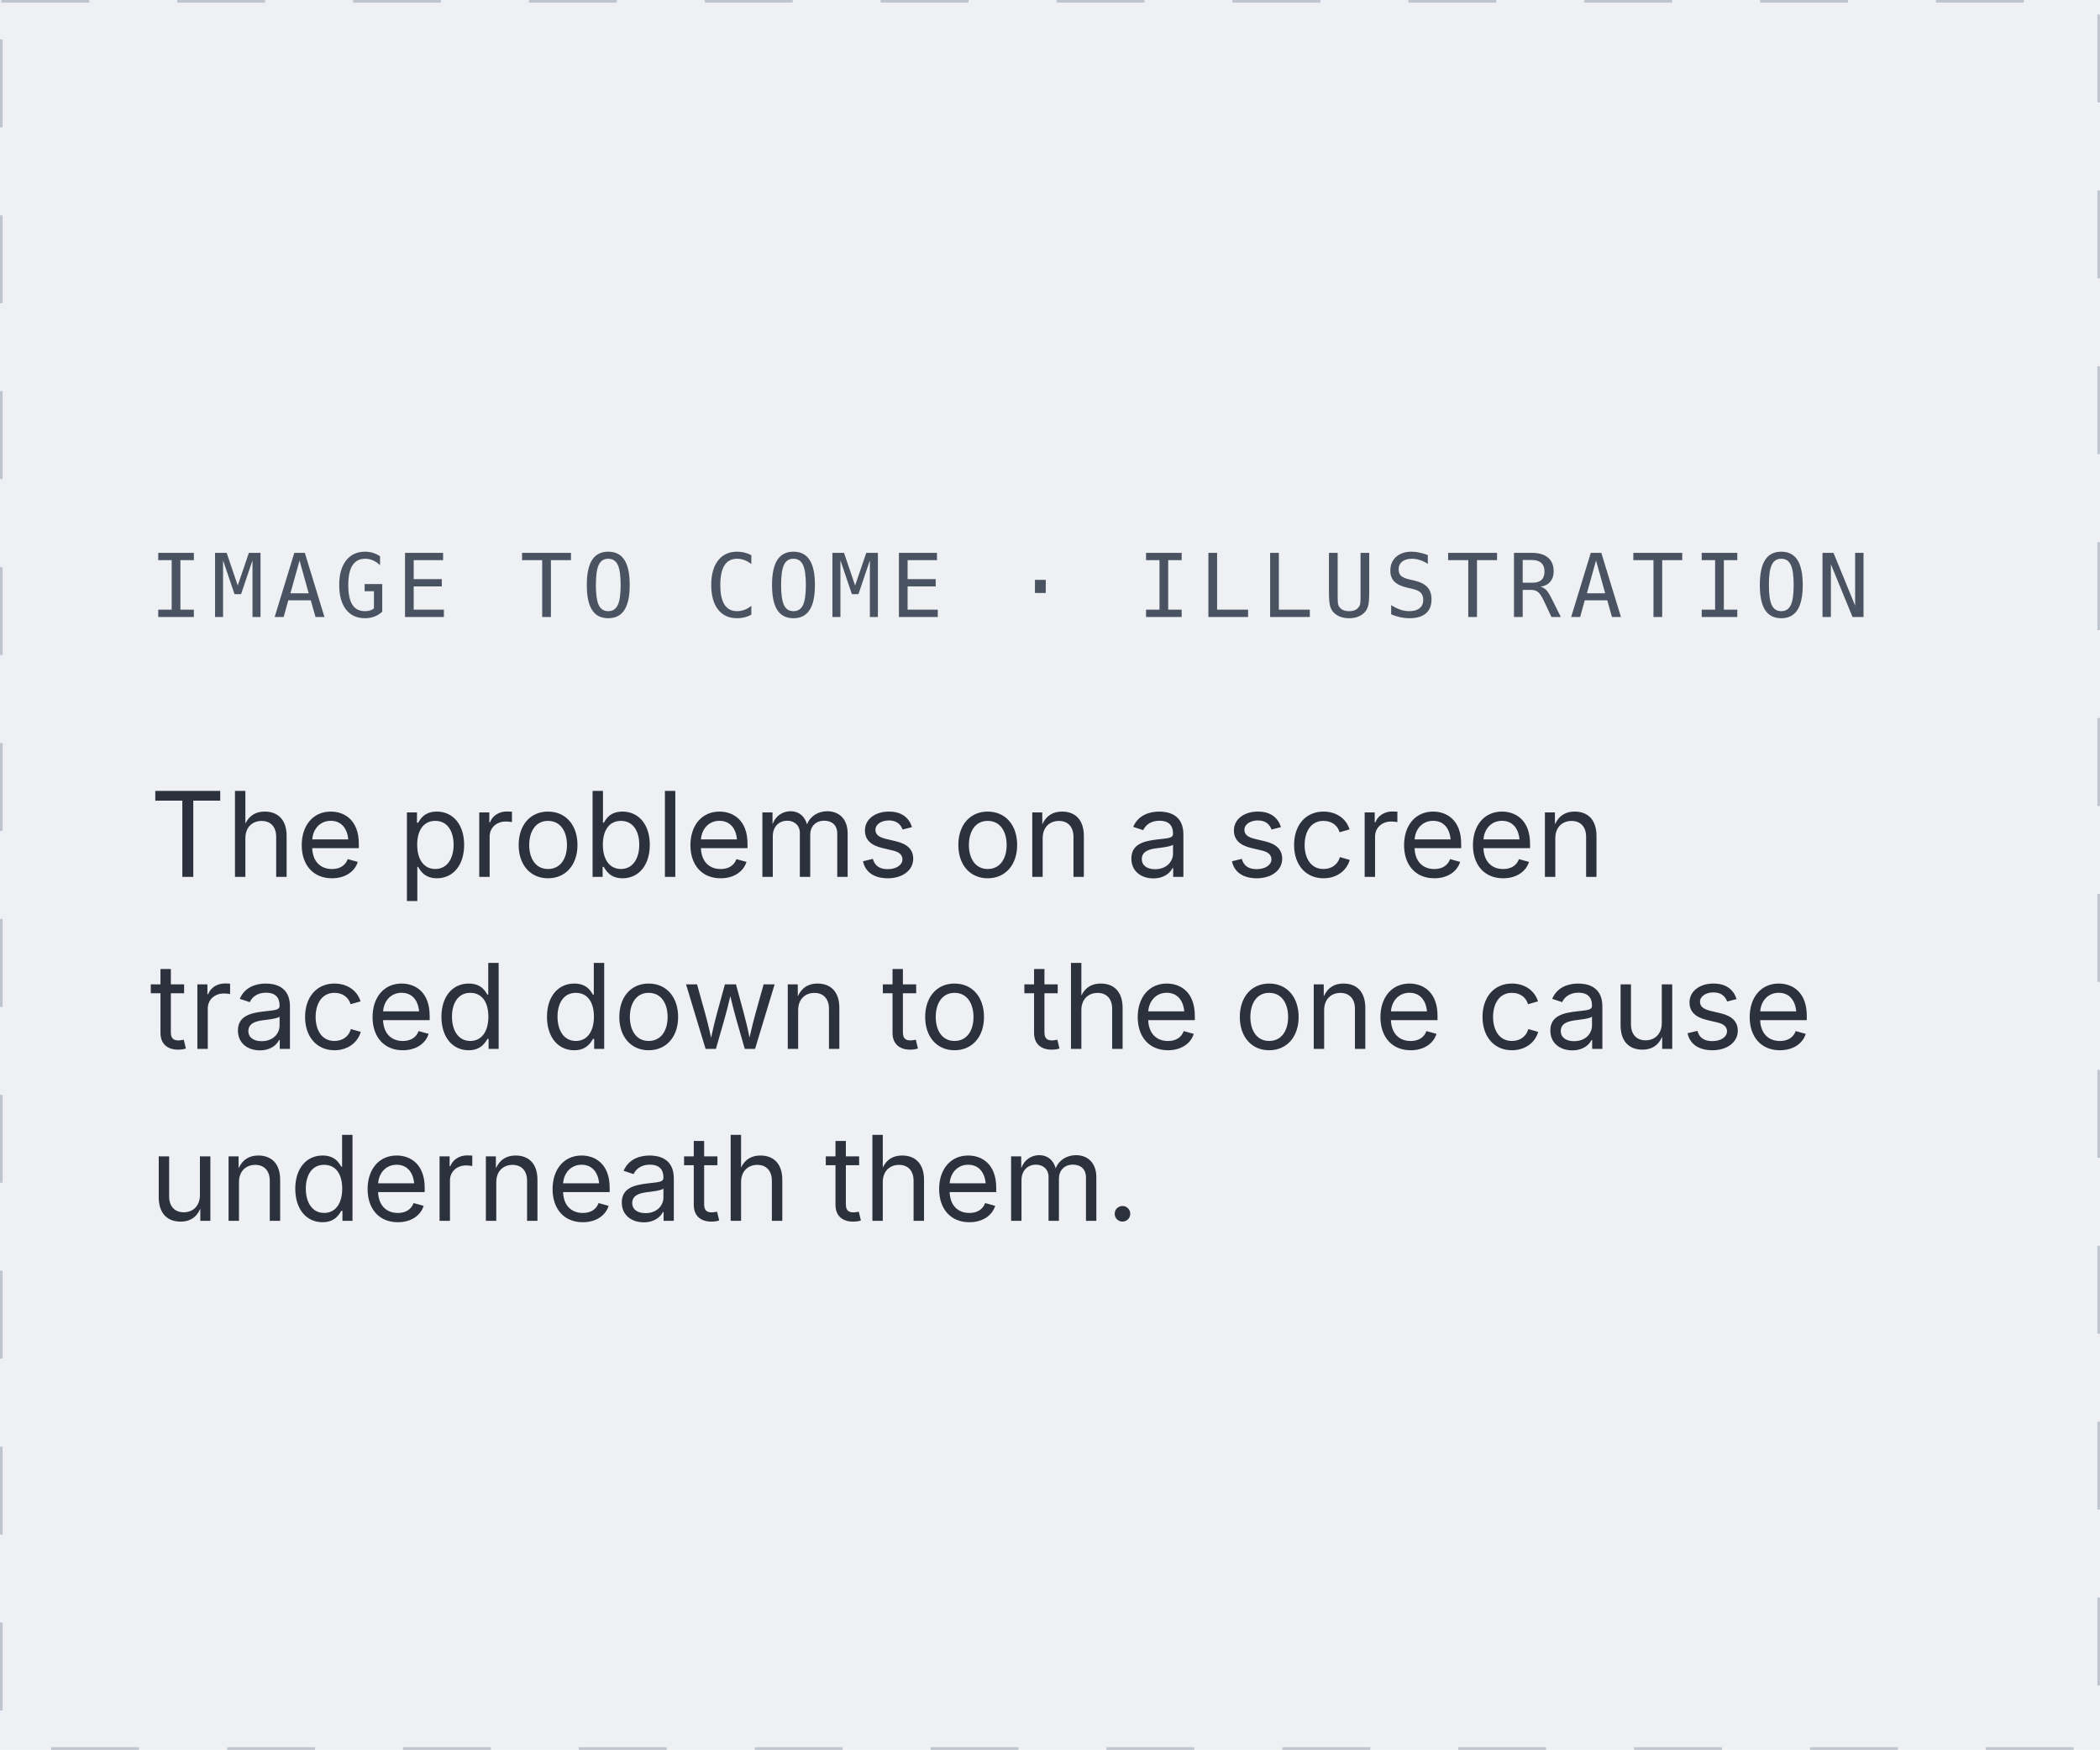
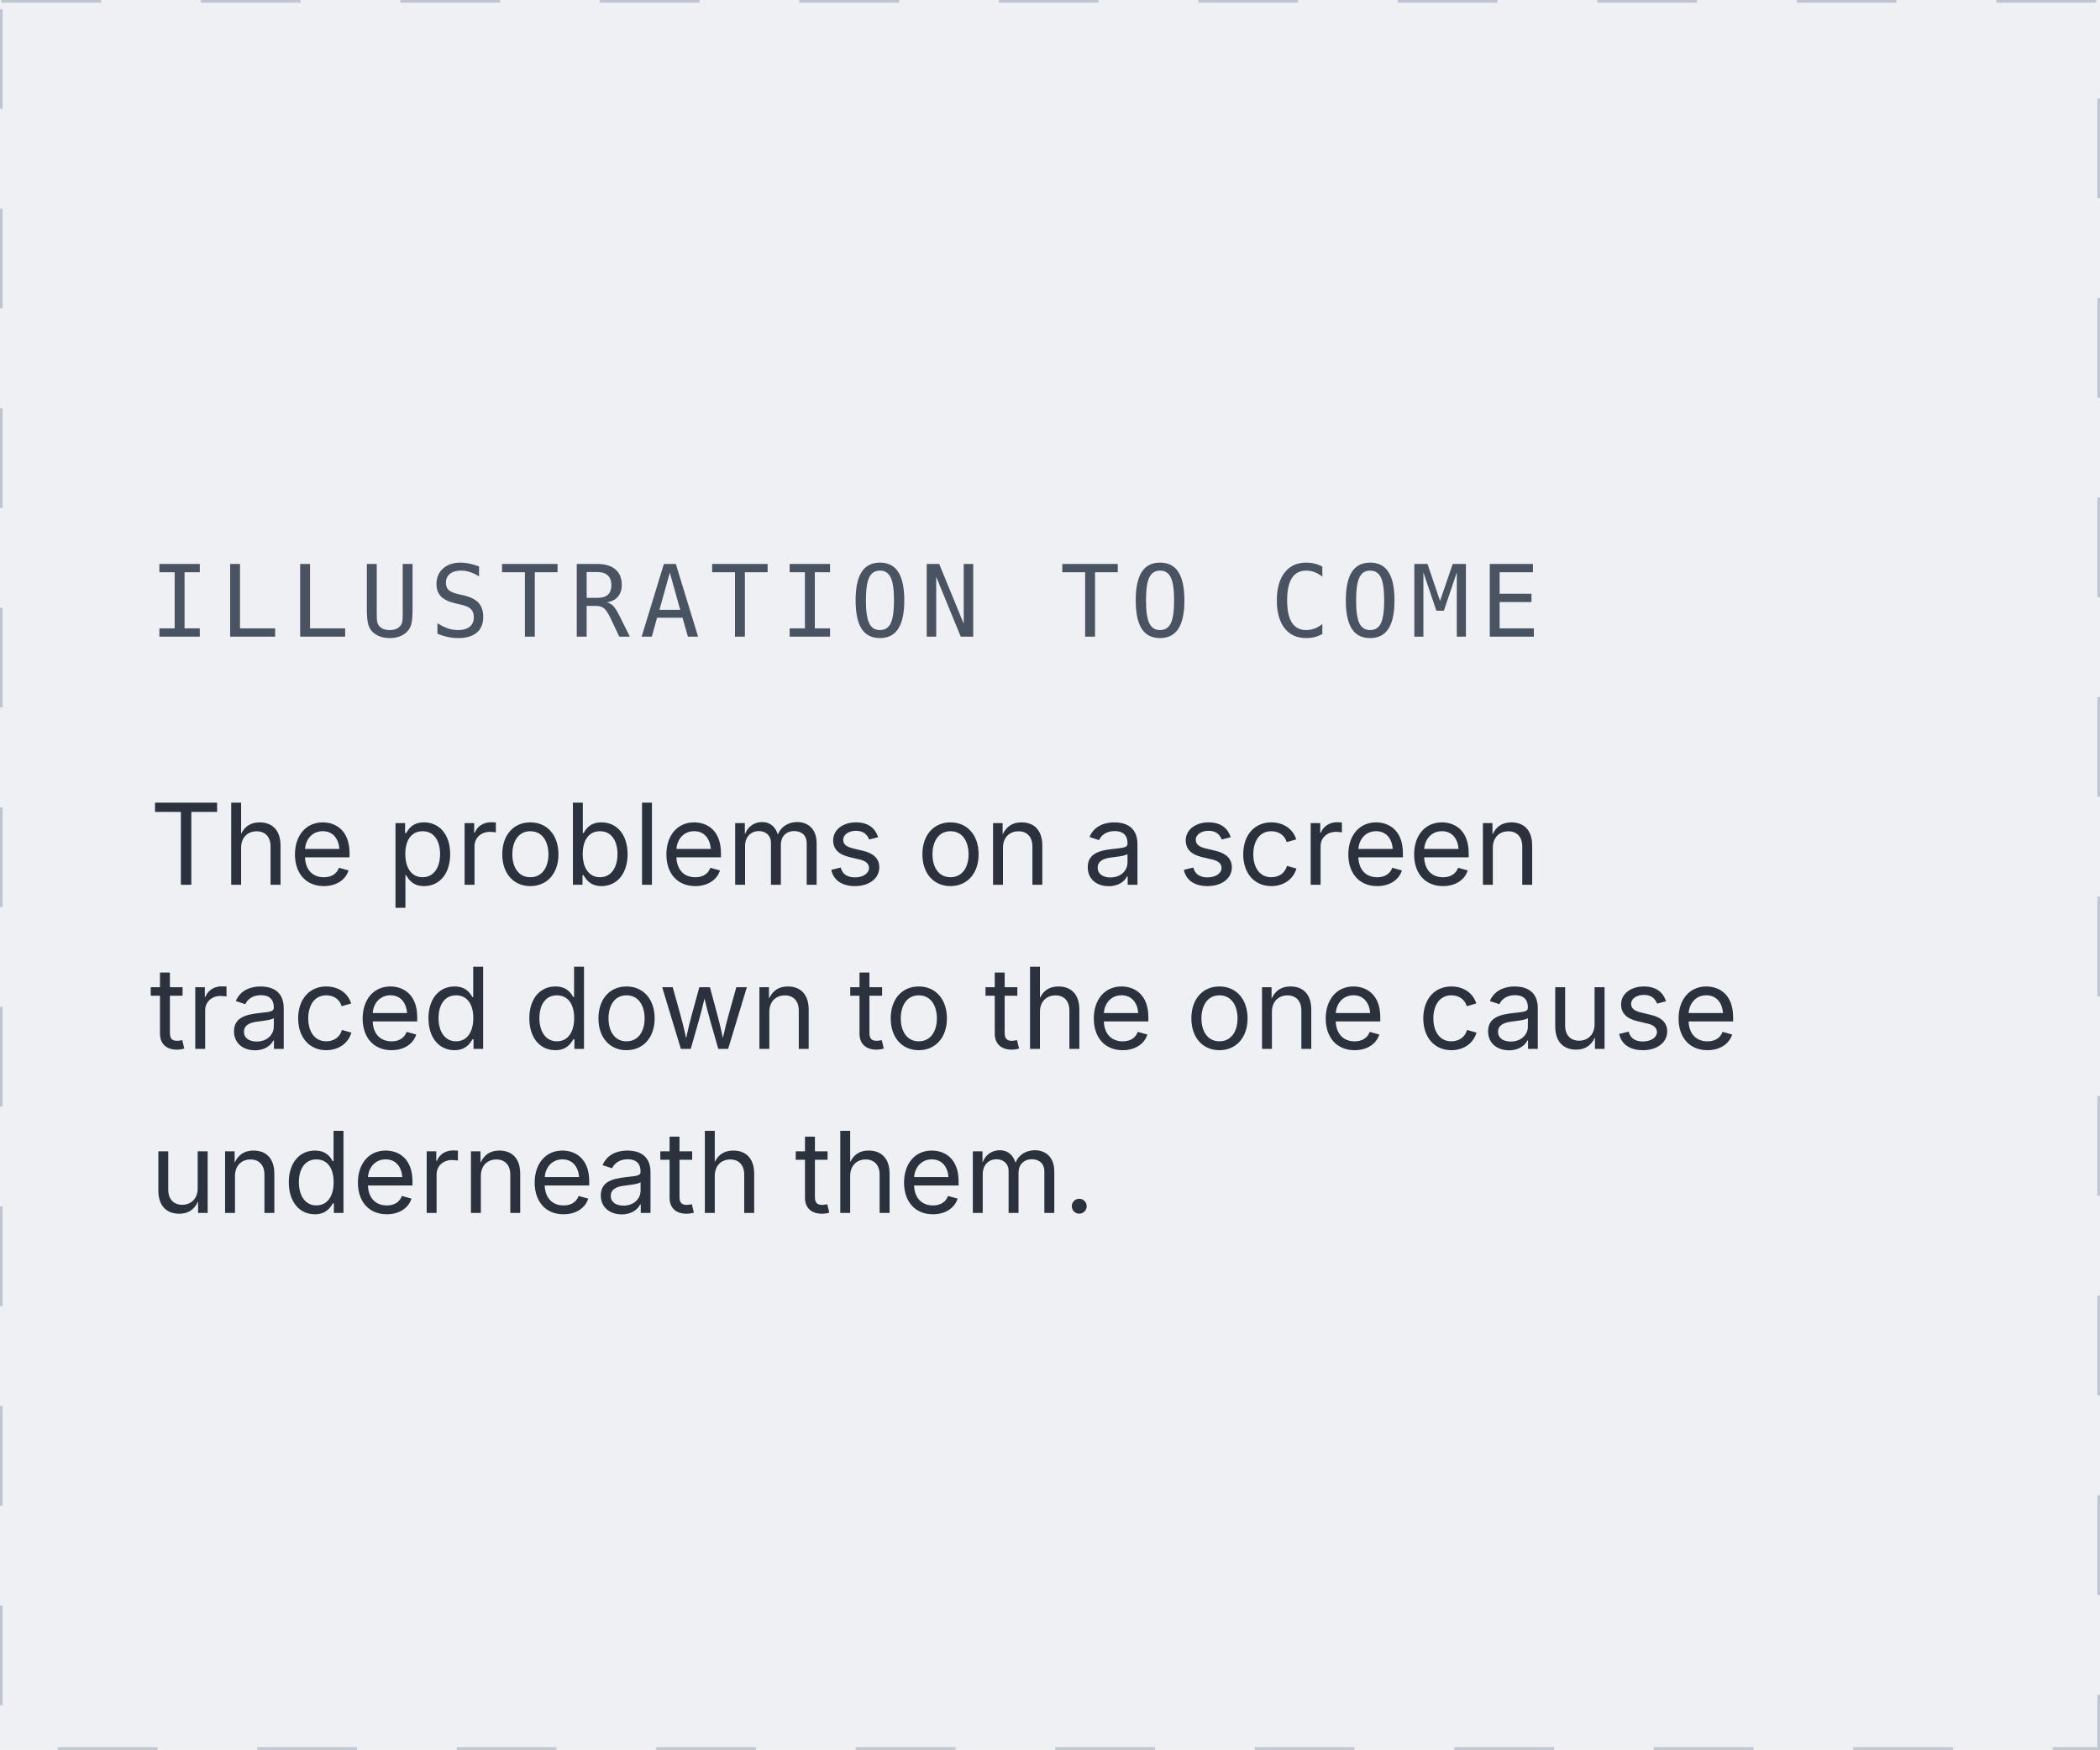
- <svg xmlns="http://www.w3.org/2000/svg" viewBox="0 0 1600 1333" width="1600" height="1333" role="img" aria-label="Image to come · illustration">
+ <svg xmlns="http://www.w3.org/2000/svg" viewBox="0 0 1600 1333" width="1600" height="1333" role="img" aria-label="Illustration to come">
  <rect width="1600" height="1333" fill="#EEF0F3" />
-   <rect x="1" y="1" width="1598" height="1331" fill="none" stroke="#BFC5CF" stroke-width="2" stroke-dasharray="67 67" />
-   <text x="114" y="470" font-family="ui-monospace, Menlo, Consolas, monospace" font-size="67" letter-spacing="6.7" fill="#4A5361">IMAGE TO COME · ILLUSTRATION</text>
-   <text x="114" y="668" font-family="system-ui, -apple-system, Segoe UI, sans-serif" font-size="90" fill="#2B323D">
+   <rect x="1" y="1" width="1598" height="1331" fill="none" stroke="#BFC5CF" stroke-width="2" stroke-dasharray="76 76" />
+   <text x="114" y="485" font-family="ui-monospace, Menlo, Consolas, monospace" font-size="76" letter-spacing="7.6" fill="#4A5361">ILLUSTRATION TO COME</text>
+   <text x="114" y="674" font-family="system-ui, -apple-system, Segoe UI, sans-serif" font-size="86" fill="#2B323D">
    <tspan x="114" dy="0">The problems on a screen</tspan>
-     <tspan x="114" dy="131">traced down to the one cause</tspan>
-     <tspan x="114" dy="131">underneath them.</tspan>
+     <tspan x="114" dy="125">traced down to the one cause</tspan>
+     <tspan x="114" dy="125">underneath them.</tspan>
  </text>
</svg>
